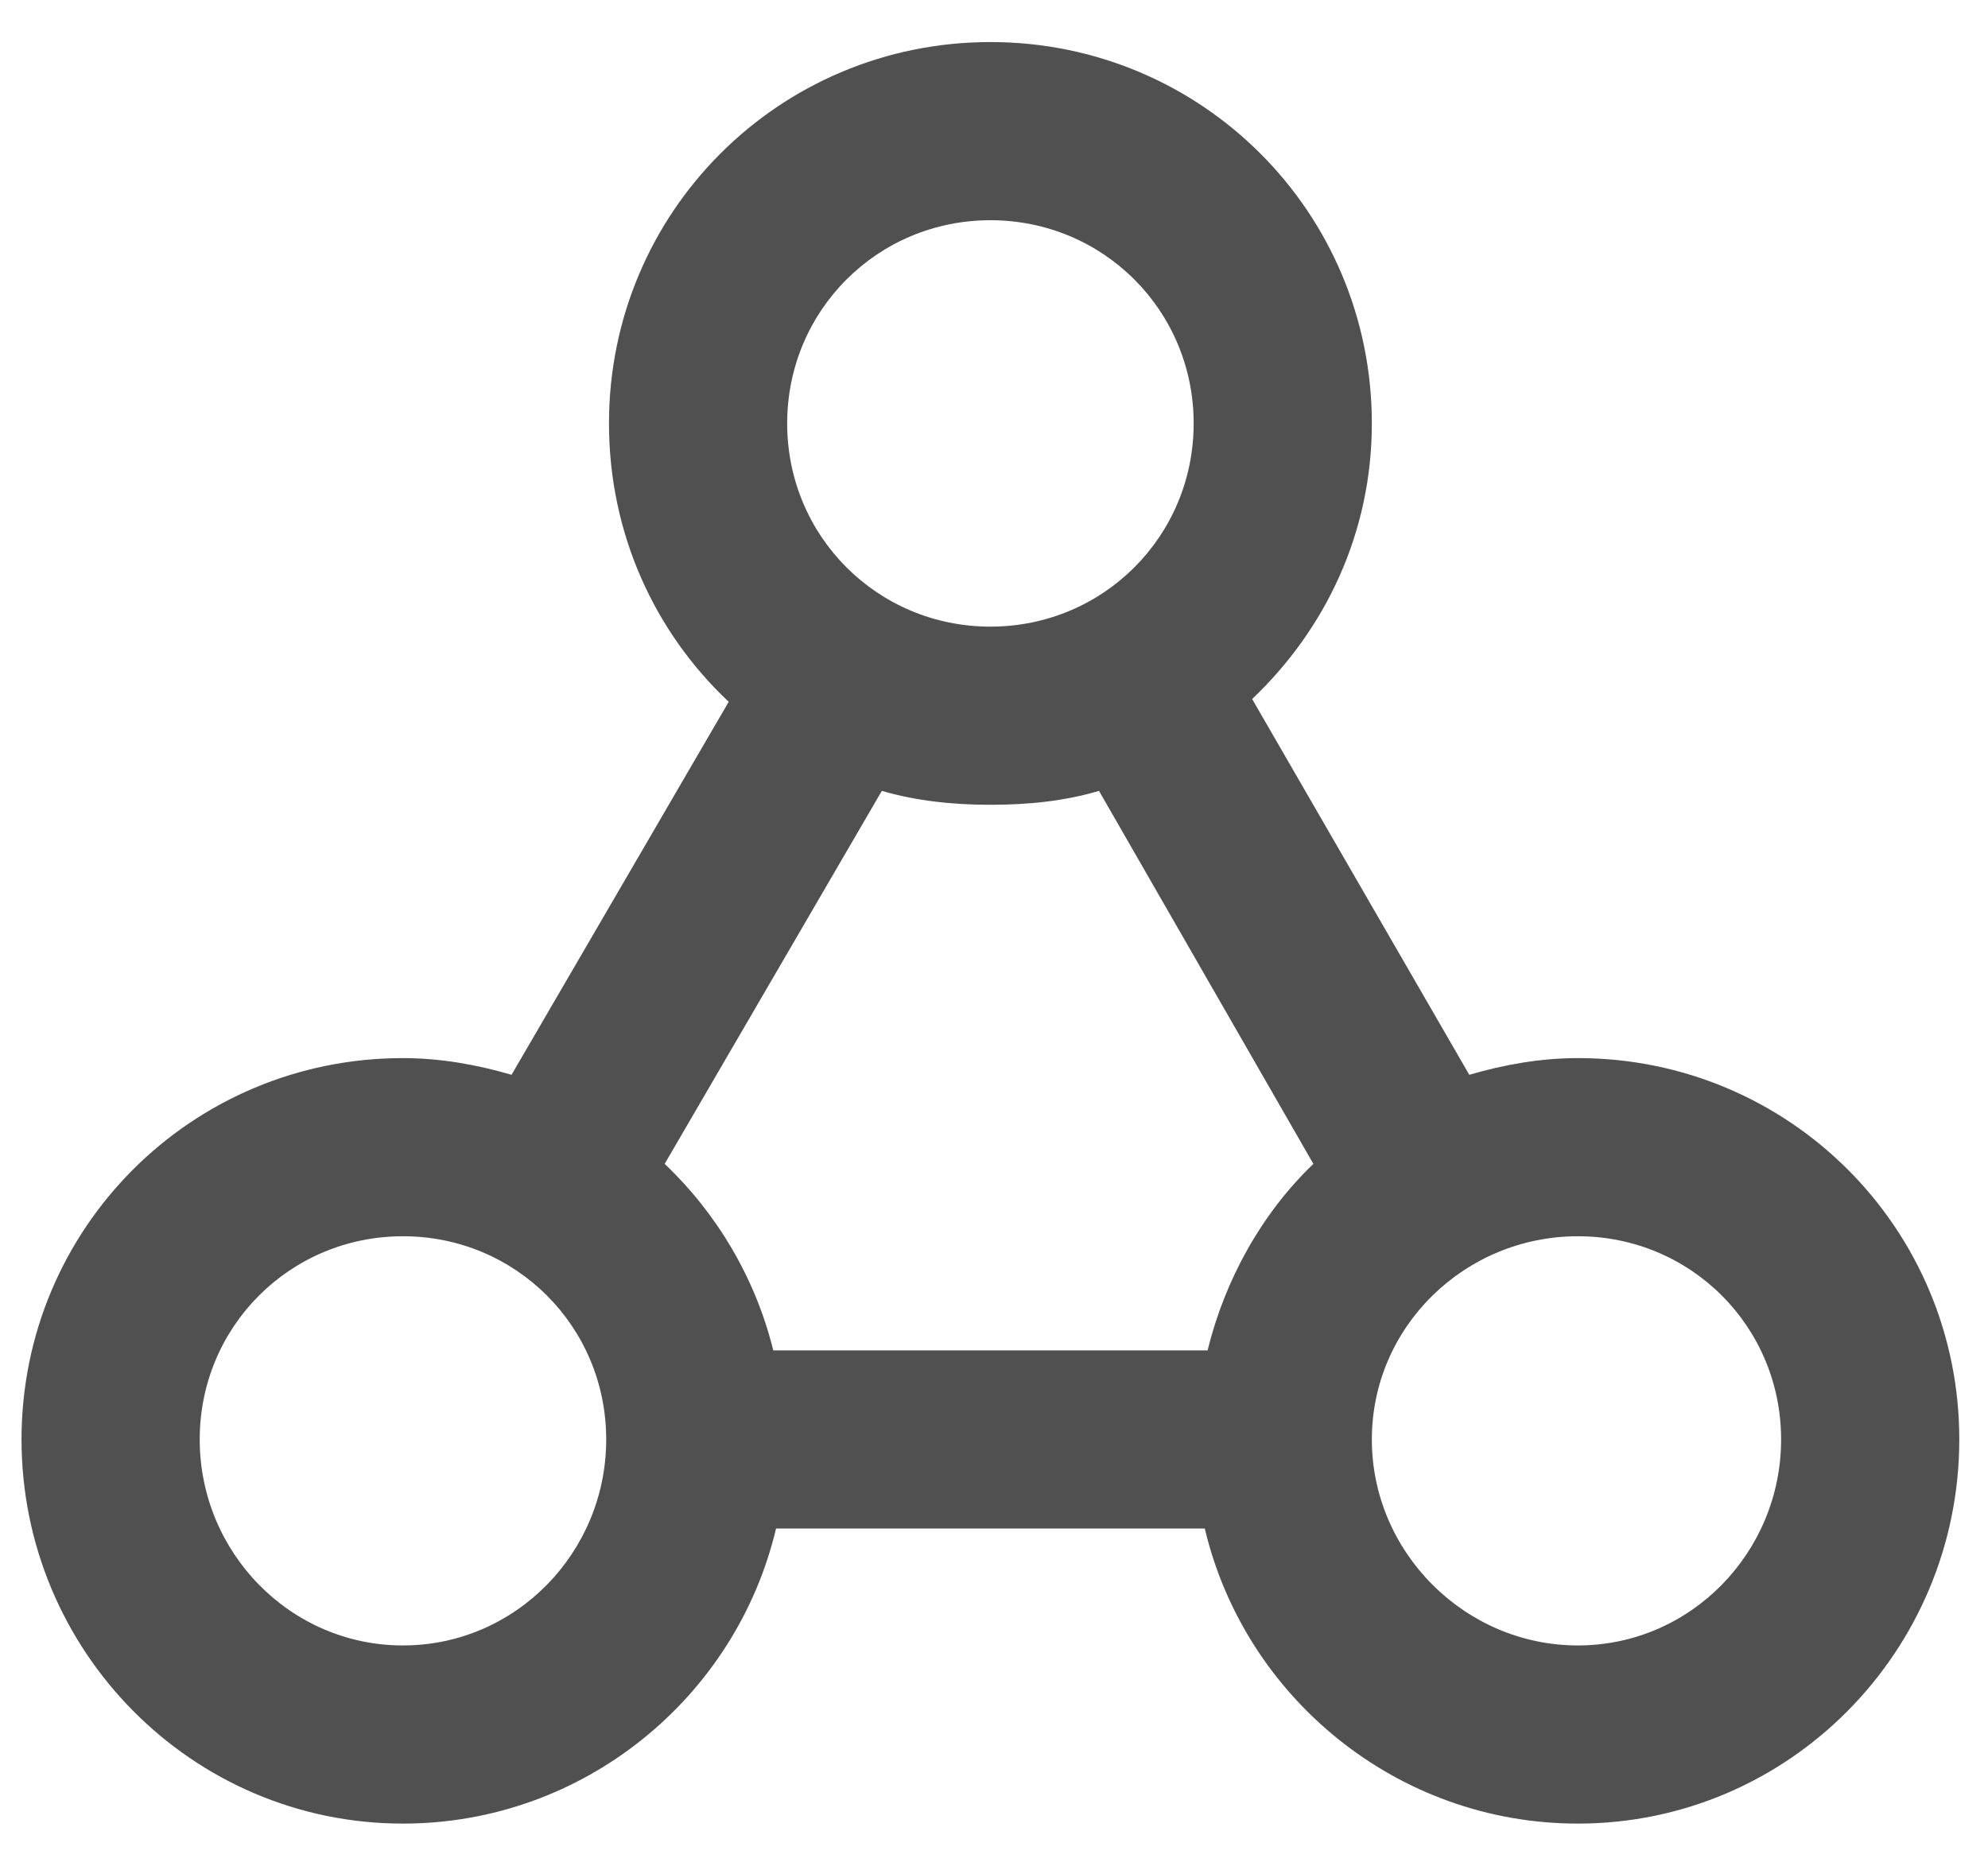
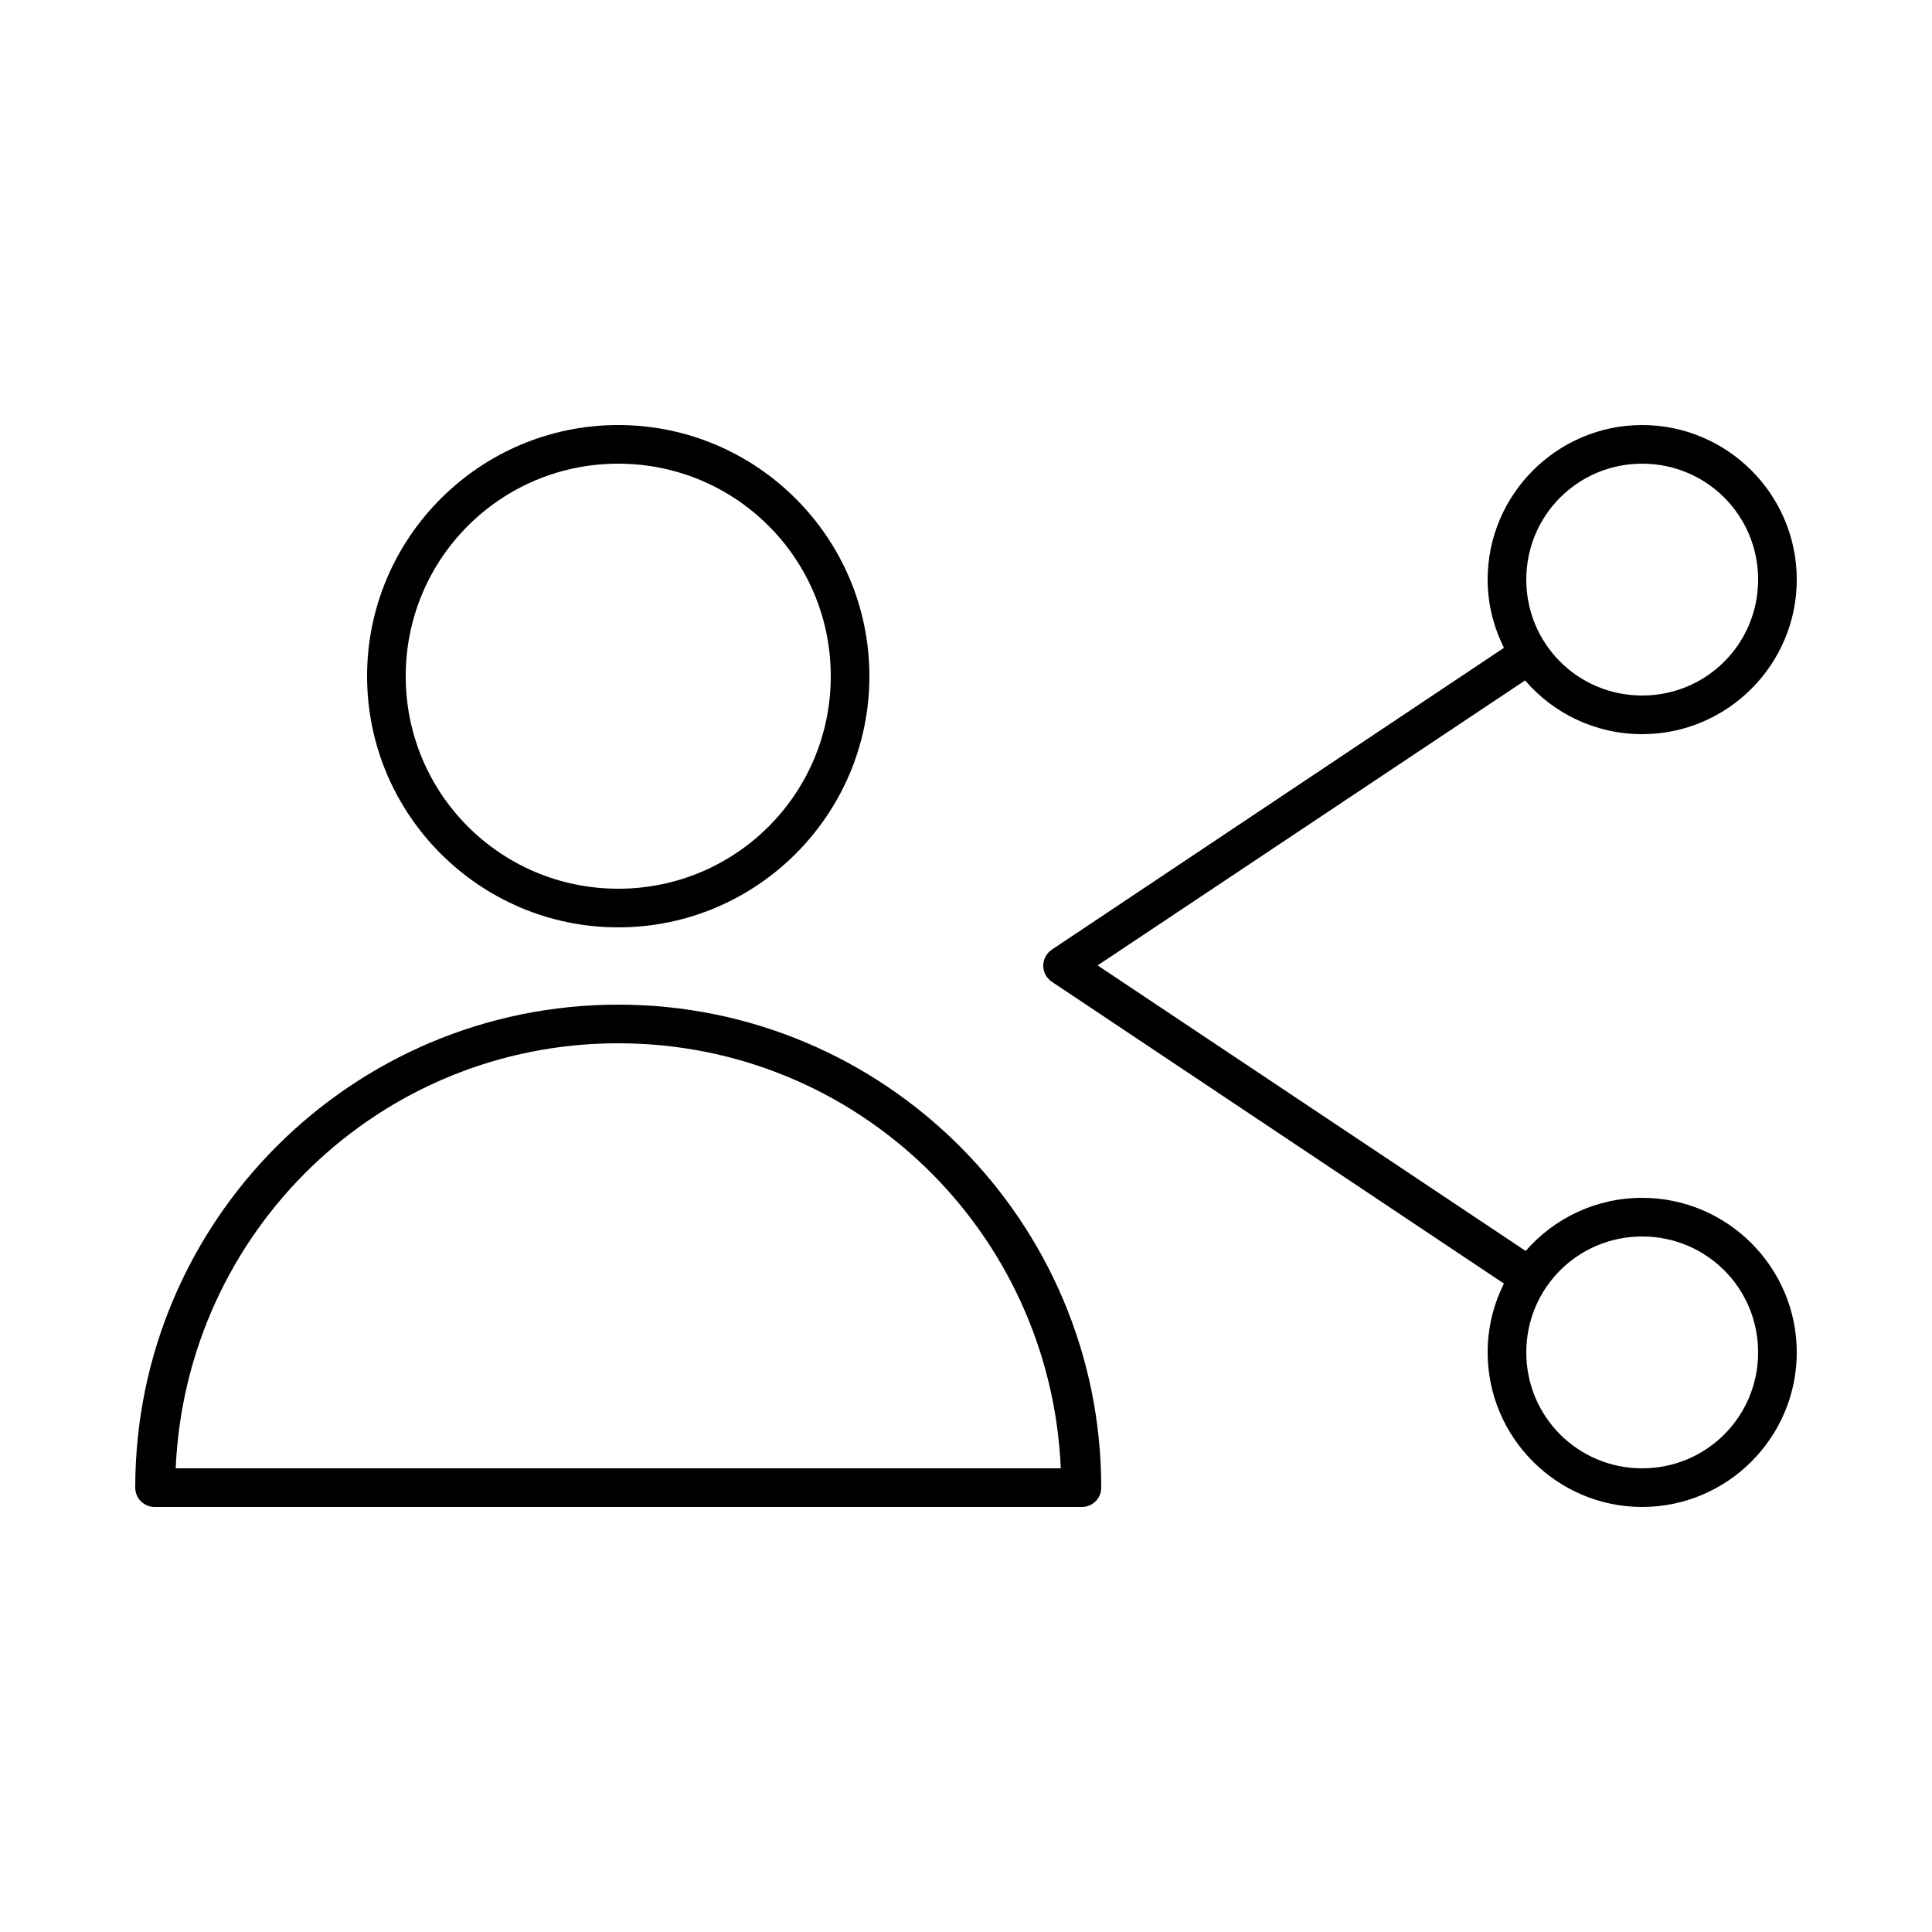
- <svg xmlns="http://www.w3.org/2000/svg" width="277" height="260">
-   <defs>
-     <style type="text/css" />
-     <style type="text/css" />
-   </defs>
-   <g>
-     <rect fill="none" id="canvas_background" height="262" width="279" y="-1" x="-1" />
-   </g>
-   <g>
-     <path id="svg_1" fill-rule="nonzero" fill="#505050" d="m138,5.862c-29.438,0 -53.146,23.707 -53.146,53.147c0,15.313 6.341,29.07 16.682,38.793l-30.26,51.983c-4.767,-1.399 -9.907,-2.328 -15.129,-2.328c-29.441,0 -53.147,23.707 -53.147,53.147c0,29.44 23.707,53.534 53.147,53.534c25.202,0 46.426,-17.616 51.983,-41.121l59.741,0c5.556,23.505 26.78,41.121 51.983,41.121c29.441,0 53.147,-24.094 53.146,-53.534c0,-29.44 -23.705,-53.147 -53.146,-53.147c-5.221,0 -10.361,0.928 -15.13,2.328l-30.257,-52.371c10.23,-9.713 16.68,-23.183 16.68,-38.405c0,-29.44 -23.707,-53.147 -53.147,-53.147l0,0zm0,24.828c15.728,0 28.32,12.591 28.32,28.319c0,15.728 -12.591,28.319 -28.32,28.319c-15.726,0 -28.318,-12.591 -28.318,-28.319c0,-15.728 12.593,-28.319 28.318,-28.319zm-15.129,79.526c4.77,1.399 9.909,1.94 15.129,1.94c5.277,0 10.316,-0.512 15.13,-1.94l29.87,51.983c-7.159,6.873 -12.292,16.038 -14.74,25.991l-60.517,0c-2.474,-10.052 -7.859,-19.09 -15.13,-25.991l30.259,-51.983zm-66.724,62.069c15.727,0 28.32,12.591 28.32,28.319c0,15.728 -12.593,28.707 -28.32,28.707c-15.727,0 -28.318,-12.979 -28.32,-28.707c0,-15.728 12.593,-28.319 28.32,-28.319zm163.707,0c15.727,0 28.32,12.591 28.318,28.319c0,15.728 -12.591,28.707 -28.318,28.707c-15.727,0 -28.707,-12.979 -28.707,-28.707c0,-15.728 12.98,-28.319 28.707,-28.319z" />
+ <svg xmlns="http://www.w3.org/2000/svg" version="1.1" x="0px" y="0px" viewBox="0 0 100 100">
+   <g transform="translate(0,-952.3622)">
+     <path style="font-size:medium;font-style:normal;font-variant:normal;font-weight:normal;font-stretch:normal;text-indent:0;text-align:start;text-decoration:none;line-height:normal;letter-spacing:normal;word-spacing:normal;text-transform:none;direction:ltr;block-progression:tb;writing-mode:lr-tb;text-anchor:start;baseline-shift:baseline;opacity:1;color:#000000;fill:#000000;fill-opacity:1;stroke:none;stroke-width:2.5;marker:none;visibility:visible;display:inline;overflow:visible;enable-background:accumulate;font-family:Sans;-inkscape-font-specification:Sans" d="M 32 22 C 24.832 22 19 27.832 19 35 C 19 42.168 24.832 48 32 48 C 39.168 48 45 42.168 45 35 C 45 27.832 39.168 22 32 22 z M 85 22 C 80.594 22 77 25.594 77 30 C 77 31.271 77.314 32.463 77.844 33.531 L 54.438 49.156 A 1 1 0 0 0 54.438 50.812 L 77.844 66.438 C 77.306 67.511 77 68.72 77 70 C 77 74.406 80.594 78 85 78 C 89.406 78 93 74.406 93 70 C 93 65.594 89.406 62 85 62 C 82.595 62 80.435 63.063 78.969 64.75 L 56.812 49.969 L 78.938 35.219 C 80.404 36.926 82.578 38 85 38 C 89.406 38 93 34.406 93 30 C 93 25.594 89.406 22 85 22 z M 32 24 C 38.087 24 43 28.913 43 35 C 43 41.087 38.087 46 32 46 C 25.913 46 21 41.087 21 35 C 21 28.913 25.913 24 32 24 z M 85 24 C 88.326 24 91 26.674 91 30 C 91 33.326 88.326 36 85 36 C 81.674 36 79 33.326 79 30 C 79 26.674 81.674 24 85 24 z M 32 52 C 18.205 52 7 63.205 7 77 A 1 1 0 0 0 8 78 L 56 78 A 1 1 0 0 0 57 77 C 57 63.205 45.795 52 32 52 z M 32 54 C 44.373 54 54.375 63.759 54.906 76 L 9.094 76 C 9.625 63.759 19.627 54 32 54 z M 85 64 C 88.326 64 91 66.674 91 70 C 91 73.326 88.326 76 85 76 C 81.674 76 79 73.326 79 70 C 79 66.674 81.674 64 85 64 z " transform="translate(0,952.3622)" />
  </g>
</svg>
